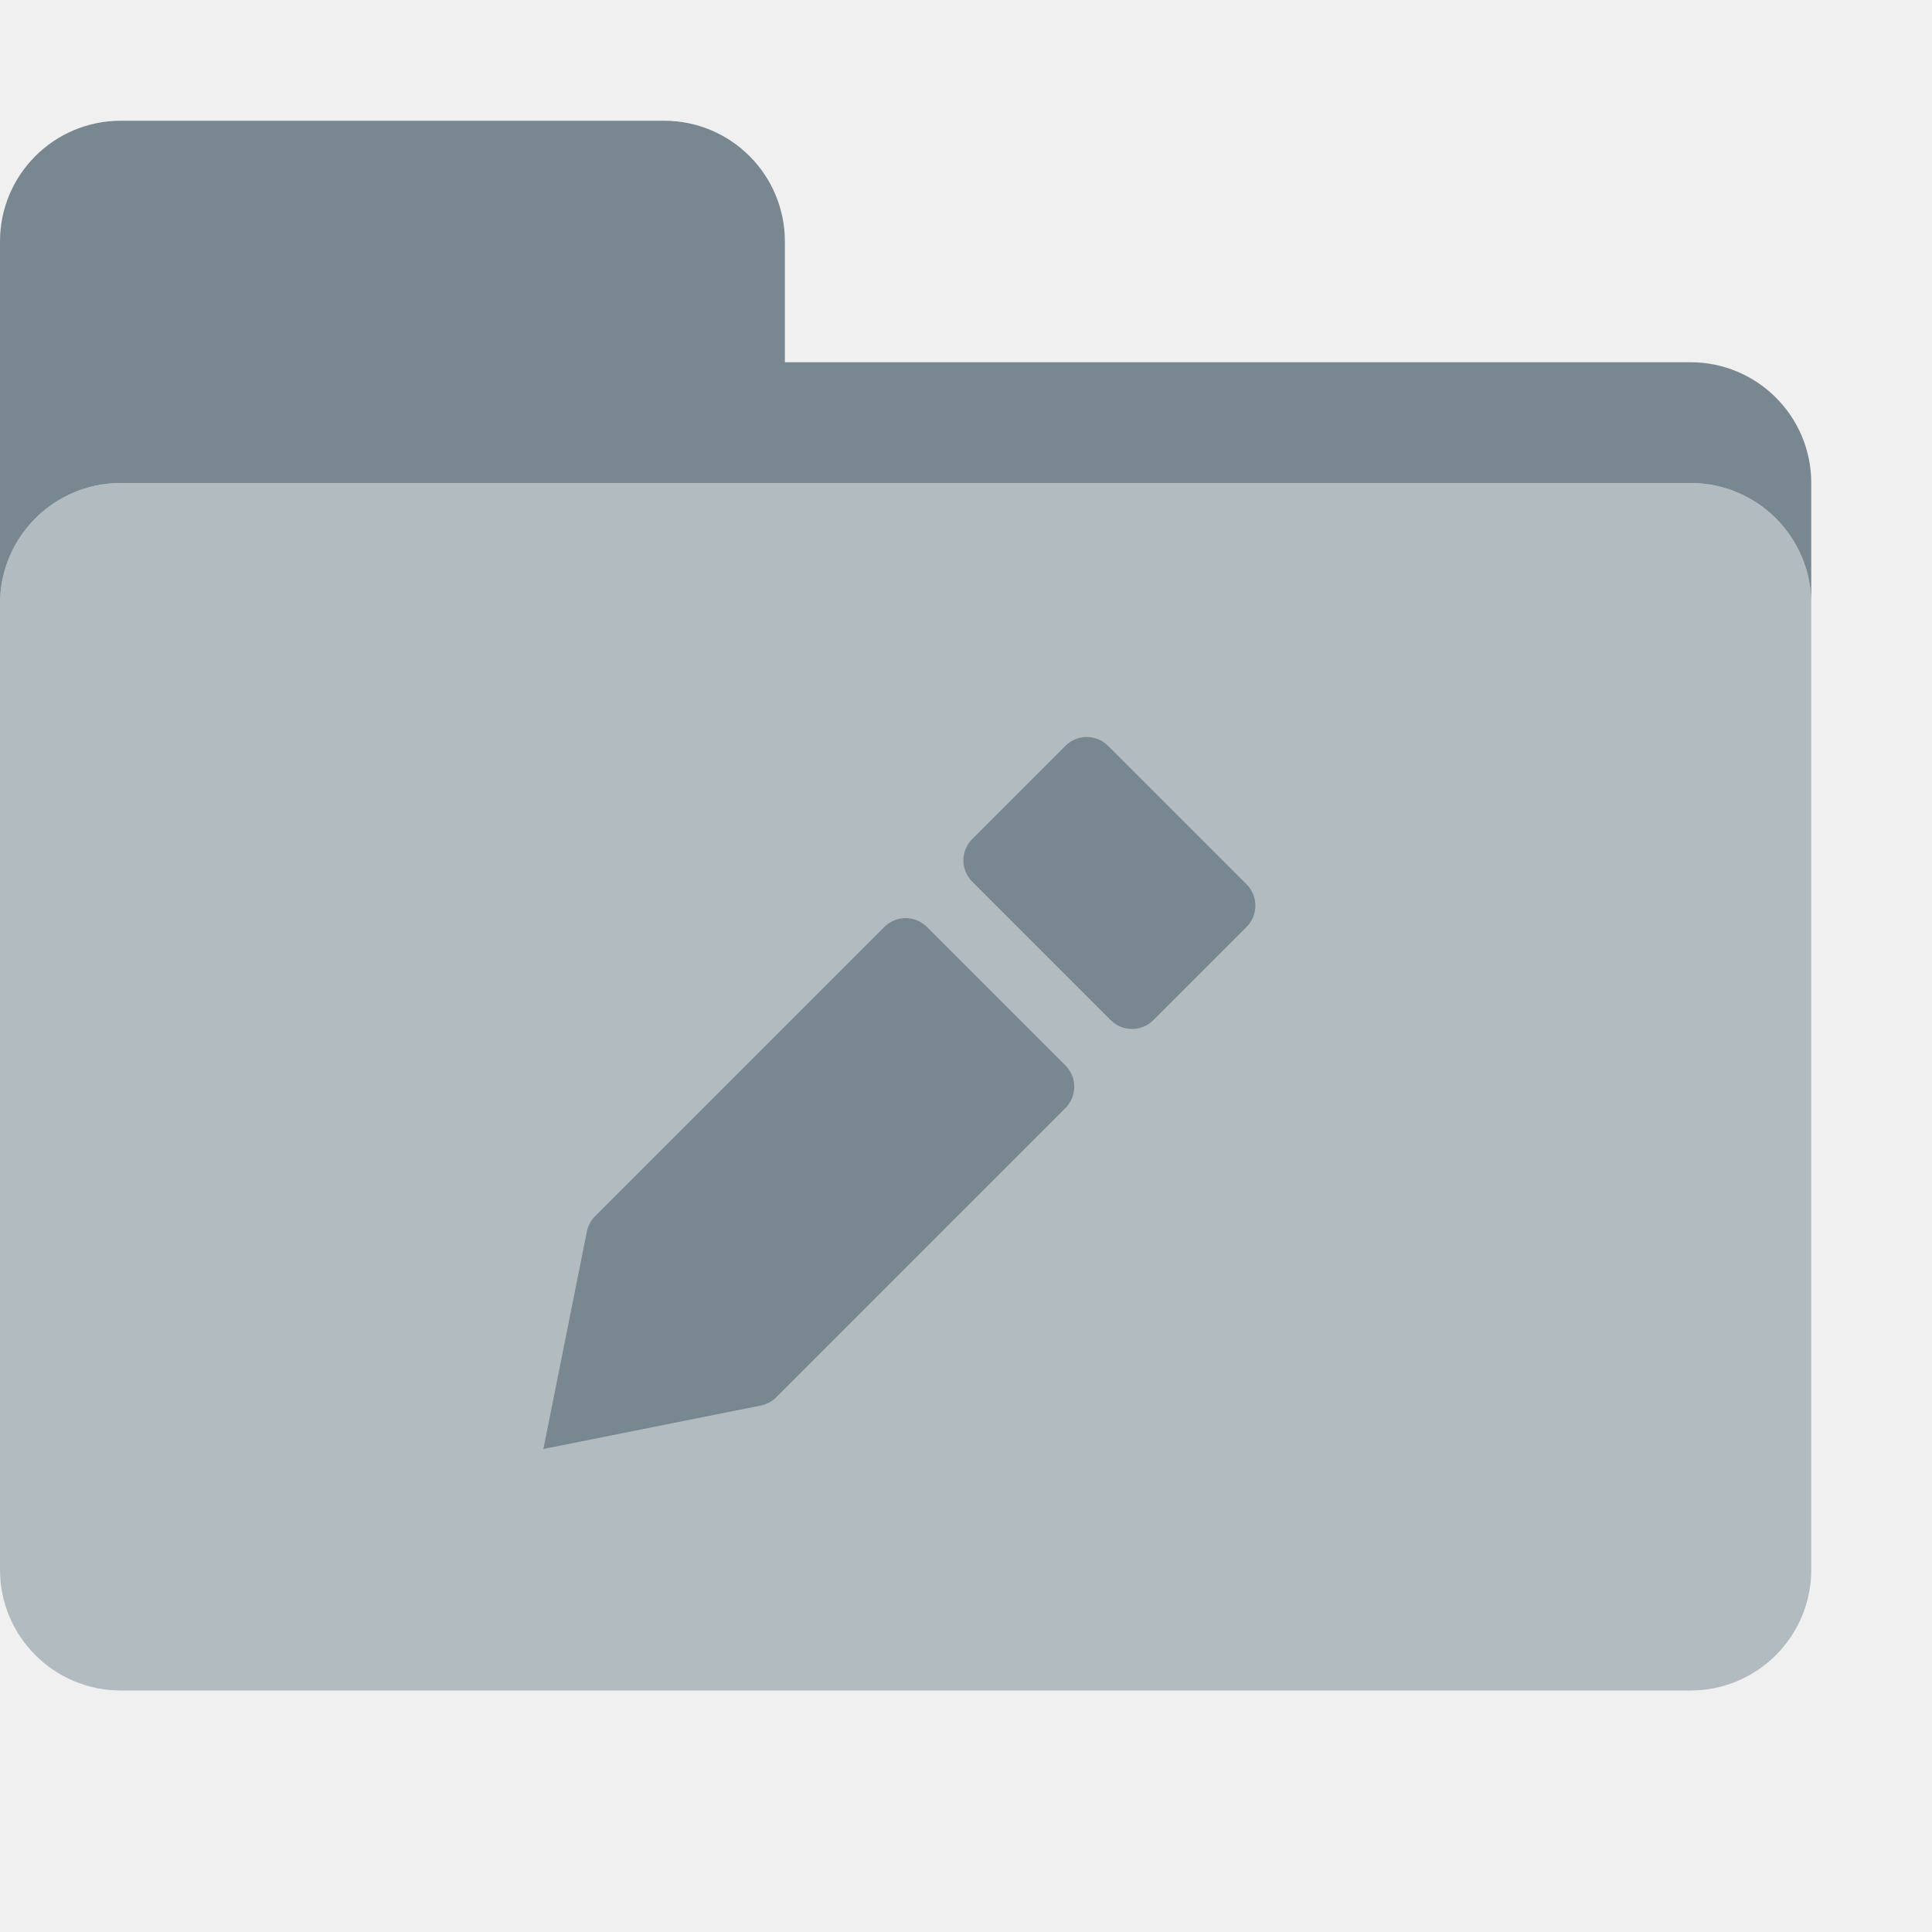
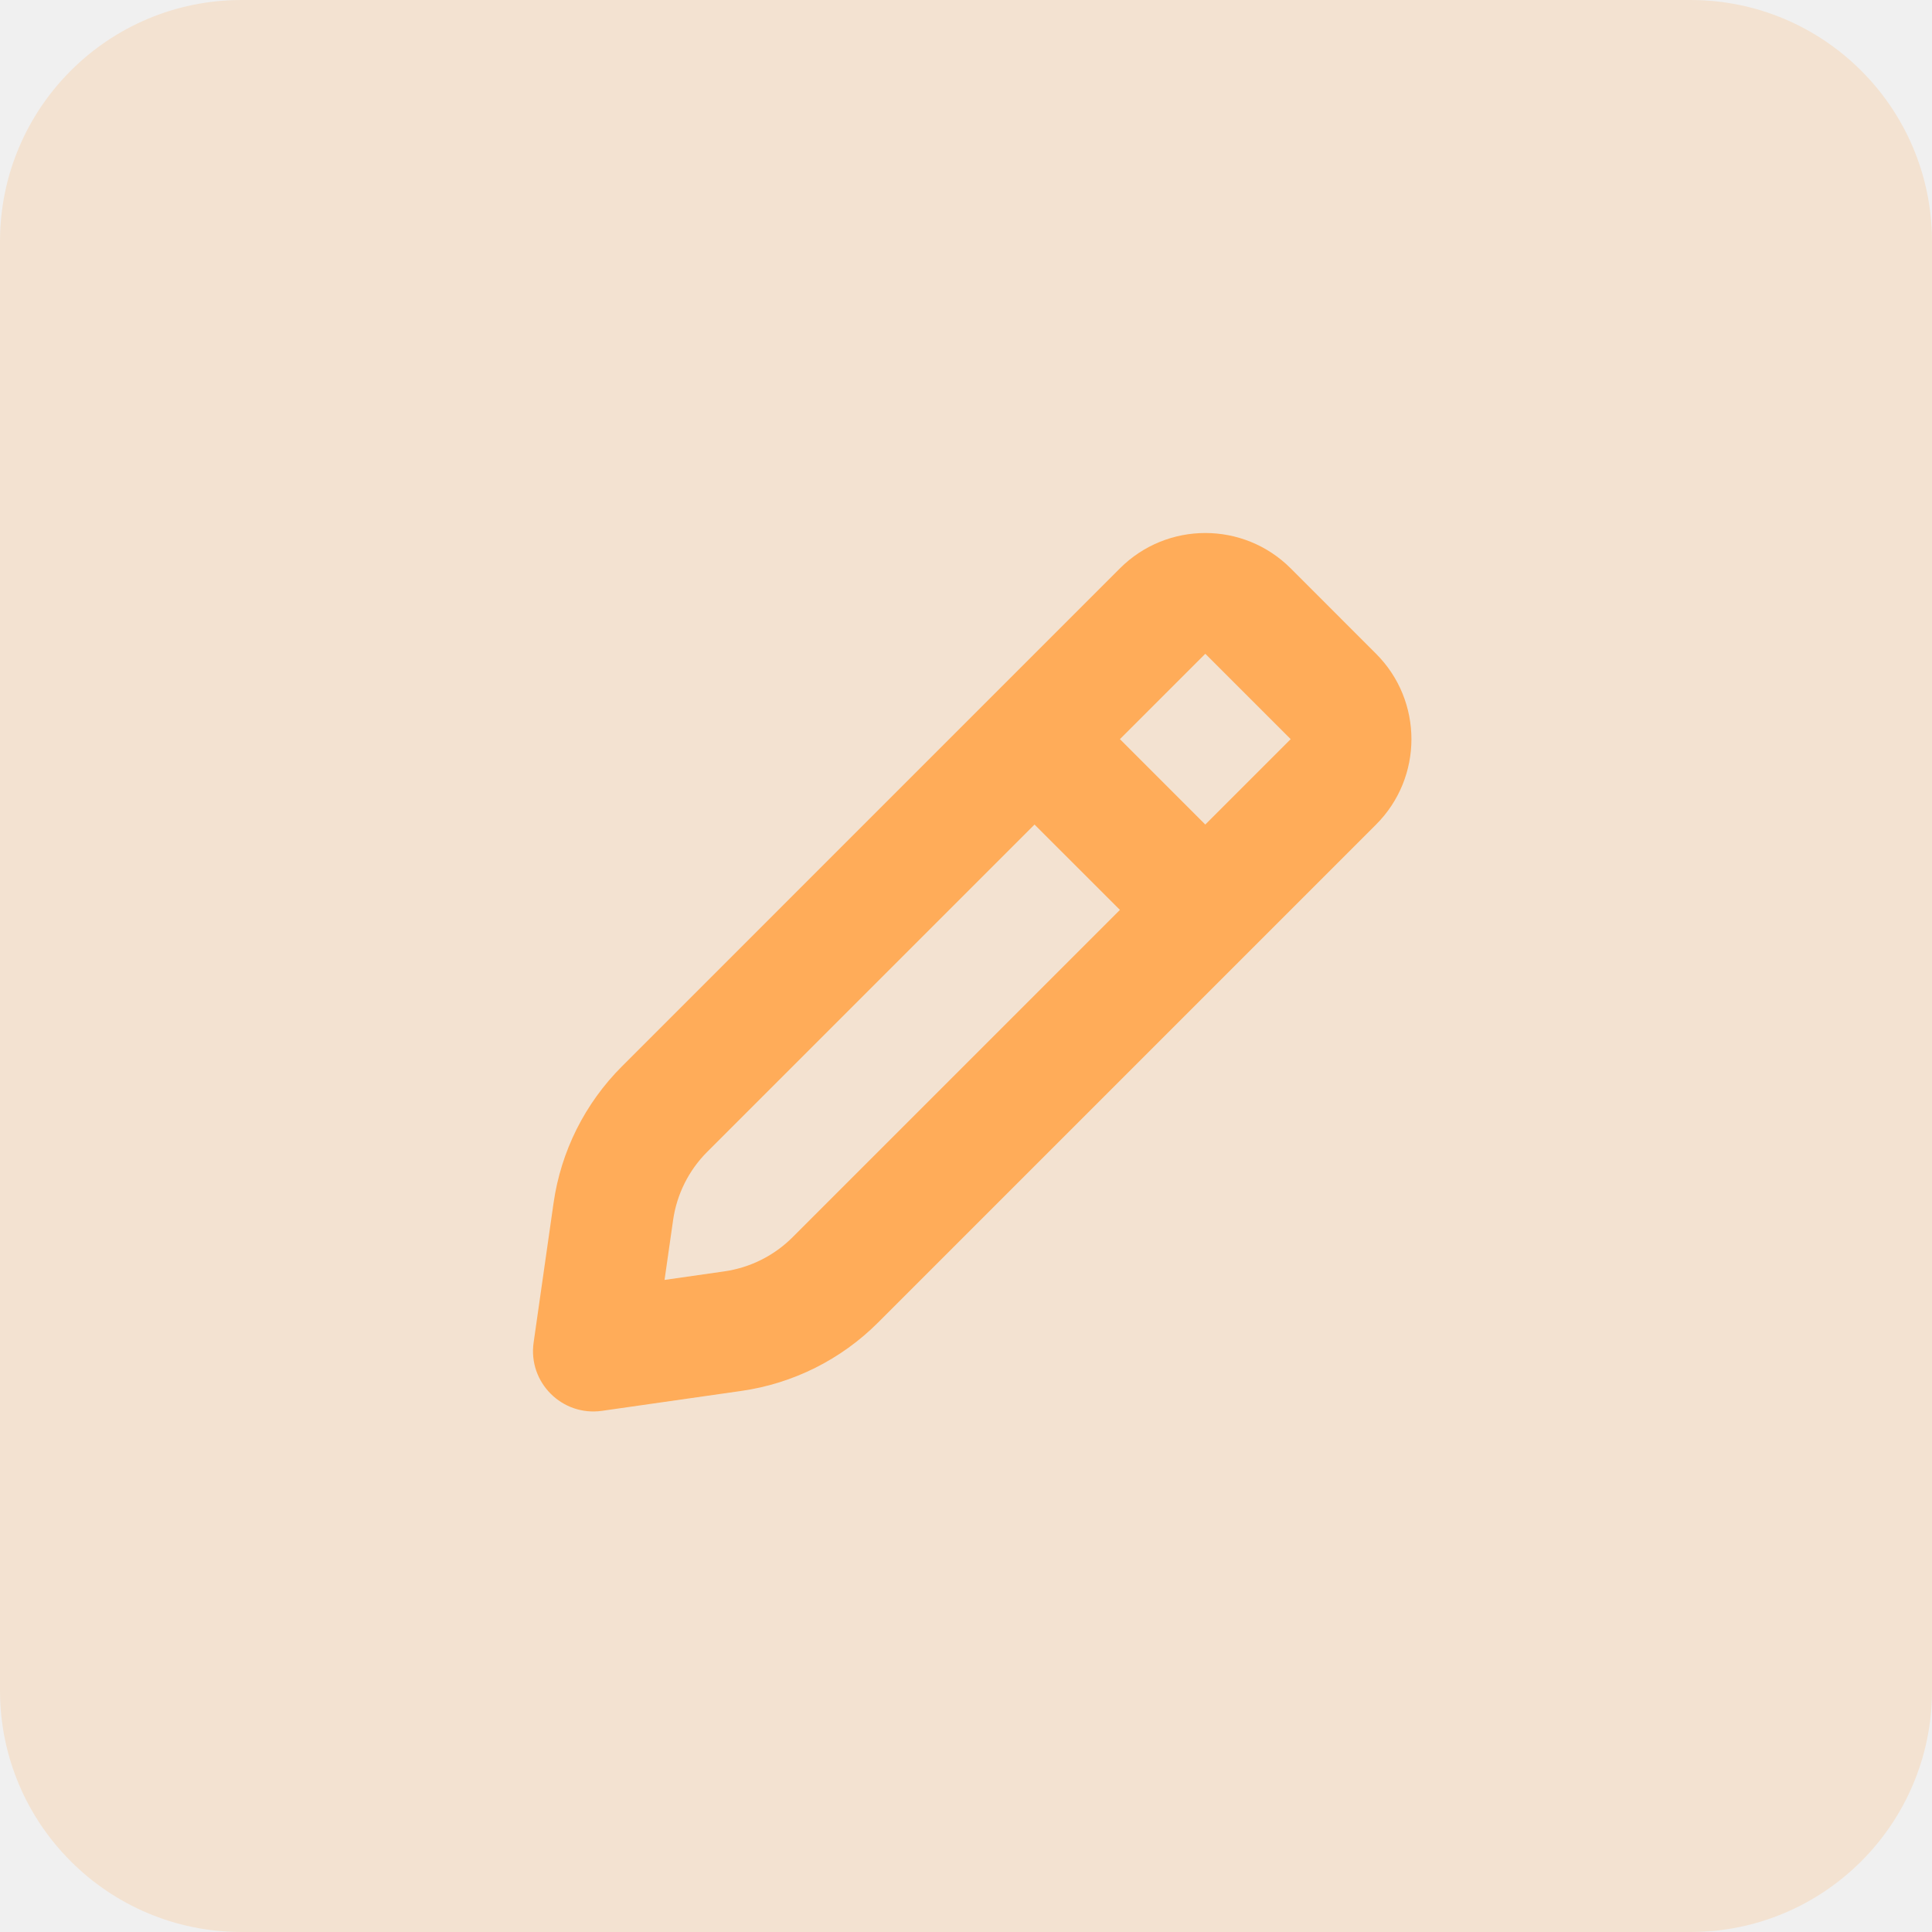
- <svg xmlns="http://www.w3.org/2000/svg" width="32" height="32" viewBox="0 0 32 32" fill="none">
-   <rect y="8" width="30" height="20" rx="2" fill="#B2BBC0" />
-   <path d="M0 4C0 2.895 0.895 2 2 2H11C12.105 2 13 2.895 13 4V6H28C29.105 6 30 6.895 30 8V10C30 8.895 29.105 8 28 8H2C0.895 8 0 8.895 0 10V4Z" fill="#788790" />
-   <path d="M16.104 13.896L17.646 12.354C17.842 12.158 18.158 12.158 18.354 12.354L20.646 14.646C20.842 14.842 20.842 15.158 20.646 15.354L19.104 16.896C18.908 17.092 18.592 17.092 18.396 16.896L16.104 14.604C15.908 14.408 15.908 14.092 16.104 13.896Z" fill="#788790" />
-   <path d="M17.646 17.646L15.354 15.354C15.158 15.158 14.842 15.158 14.646 15.354L9.857 20.143C9.787 20.213 9.74 20.302 9.72 20.398L9 24L12.602 23.28C12.698 23.26 12.787 23.213 12.857 23.143L17.646 18.354C17.842 18.158 17.842 17.842 17.646 17.646Z" fill="#788790" />
+ <svg xmlns="http://www.w3.org/2000/svg" width="64" height="64" viewBox="0 0 64 64" fill="none">
+   <rect width="64" height="64" rx="8" fill="#FFAC59" fill-opacity="0.2" />
+   <g clip-path="url(#clip0_1665_117266)">
+     <path fill-rule="evenodd" clip-rule="evenodd" d="M42.756 24.485L39.927 21.657L38.513 23.071L41.342 25.899L42.756 24.485ZM42.756 18.828C41.194 17.266 38.661 17.266 37.099 18.828L34.27 21.657L32.856 23.071L31.442 24.485L20.6 35.328C19.376 36.552 18.582 38.139 18.337 39.853L17.677 44.473C17.488 45.793 18.62 46.924 19.94 46.736L24.559 46.076C26.273 45.831 27.861 45.037 29.085 43.813L39.927 32.971L41.342 31.556L42.756 30.142L45.584 27.314C47.146 25.752 47.146 23.219 45.584 21.657L42.756 18.828ZM39.927 27.314L41.342 25.899L38.513 23.071L37.099 24.485L39.927 27.314ZM23.428 38.156L34.27 27.314L37.099 30.142L26.256 40.984C25.645 41.596 24.851 41.993 23.994 42.116L22.014 42.399L22.297 40.419C22.419 39.562 22.816 38.768 23.428 38.156Z" fill="#FFAC59" />
+   </g>
+   <defs>
+     <clipPath id="clip0_1665_117266">
+       <rect width="32" height="32" fill="white" transform="translate(16 16)" />
+     </clipPath>
+   </defs>
</svg>
